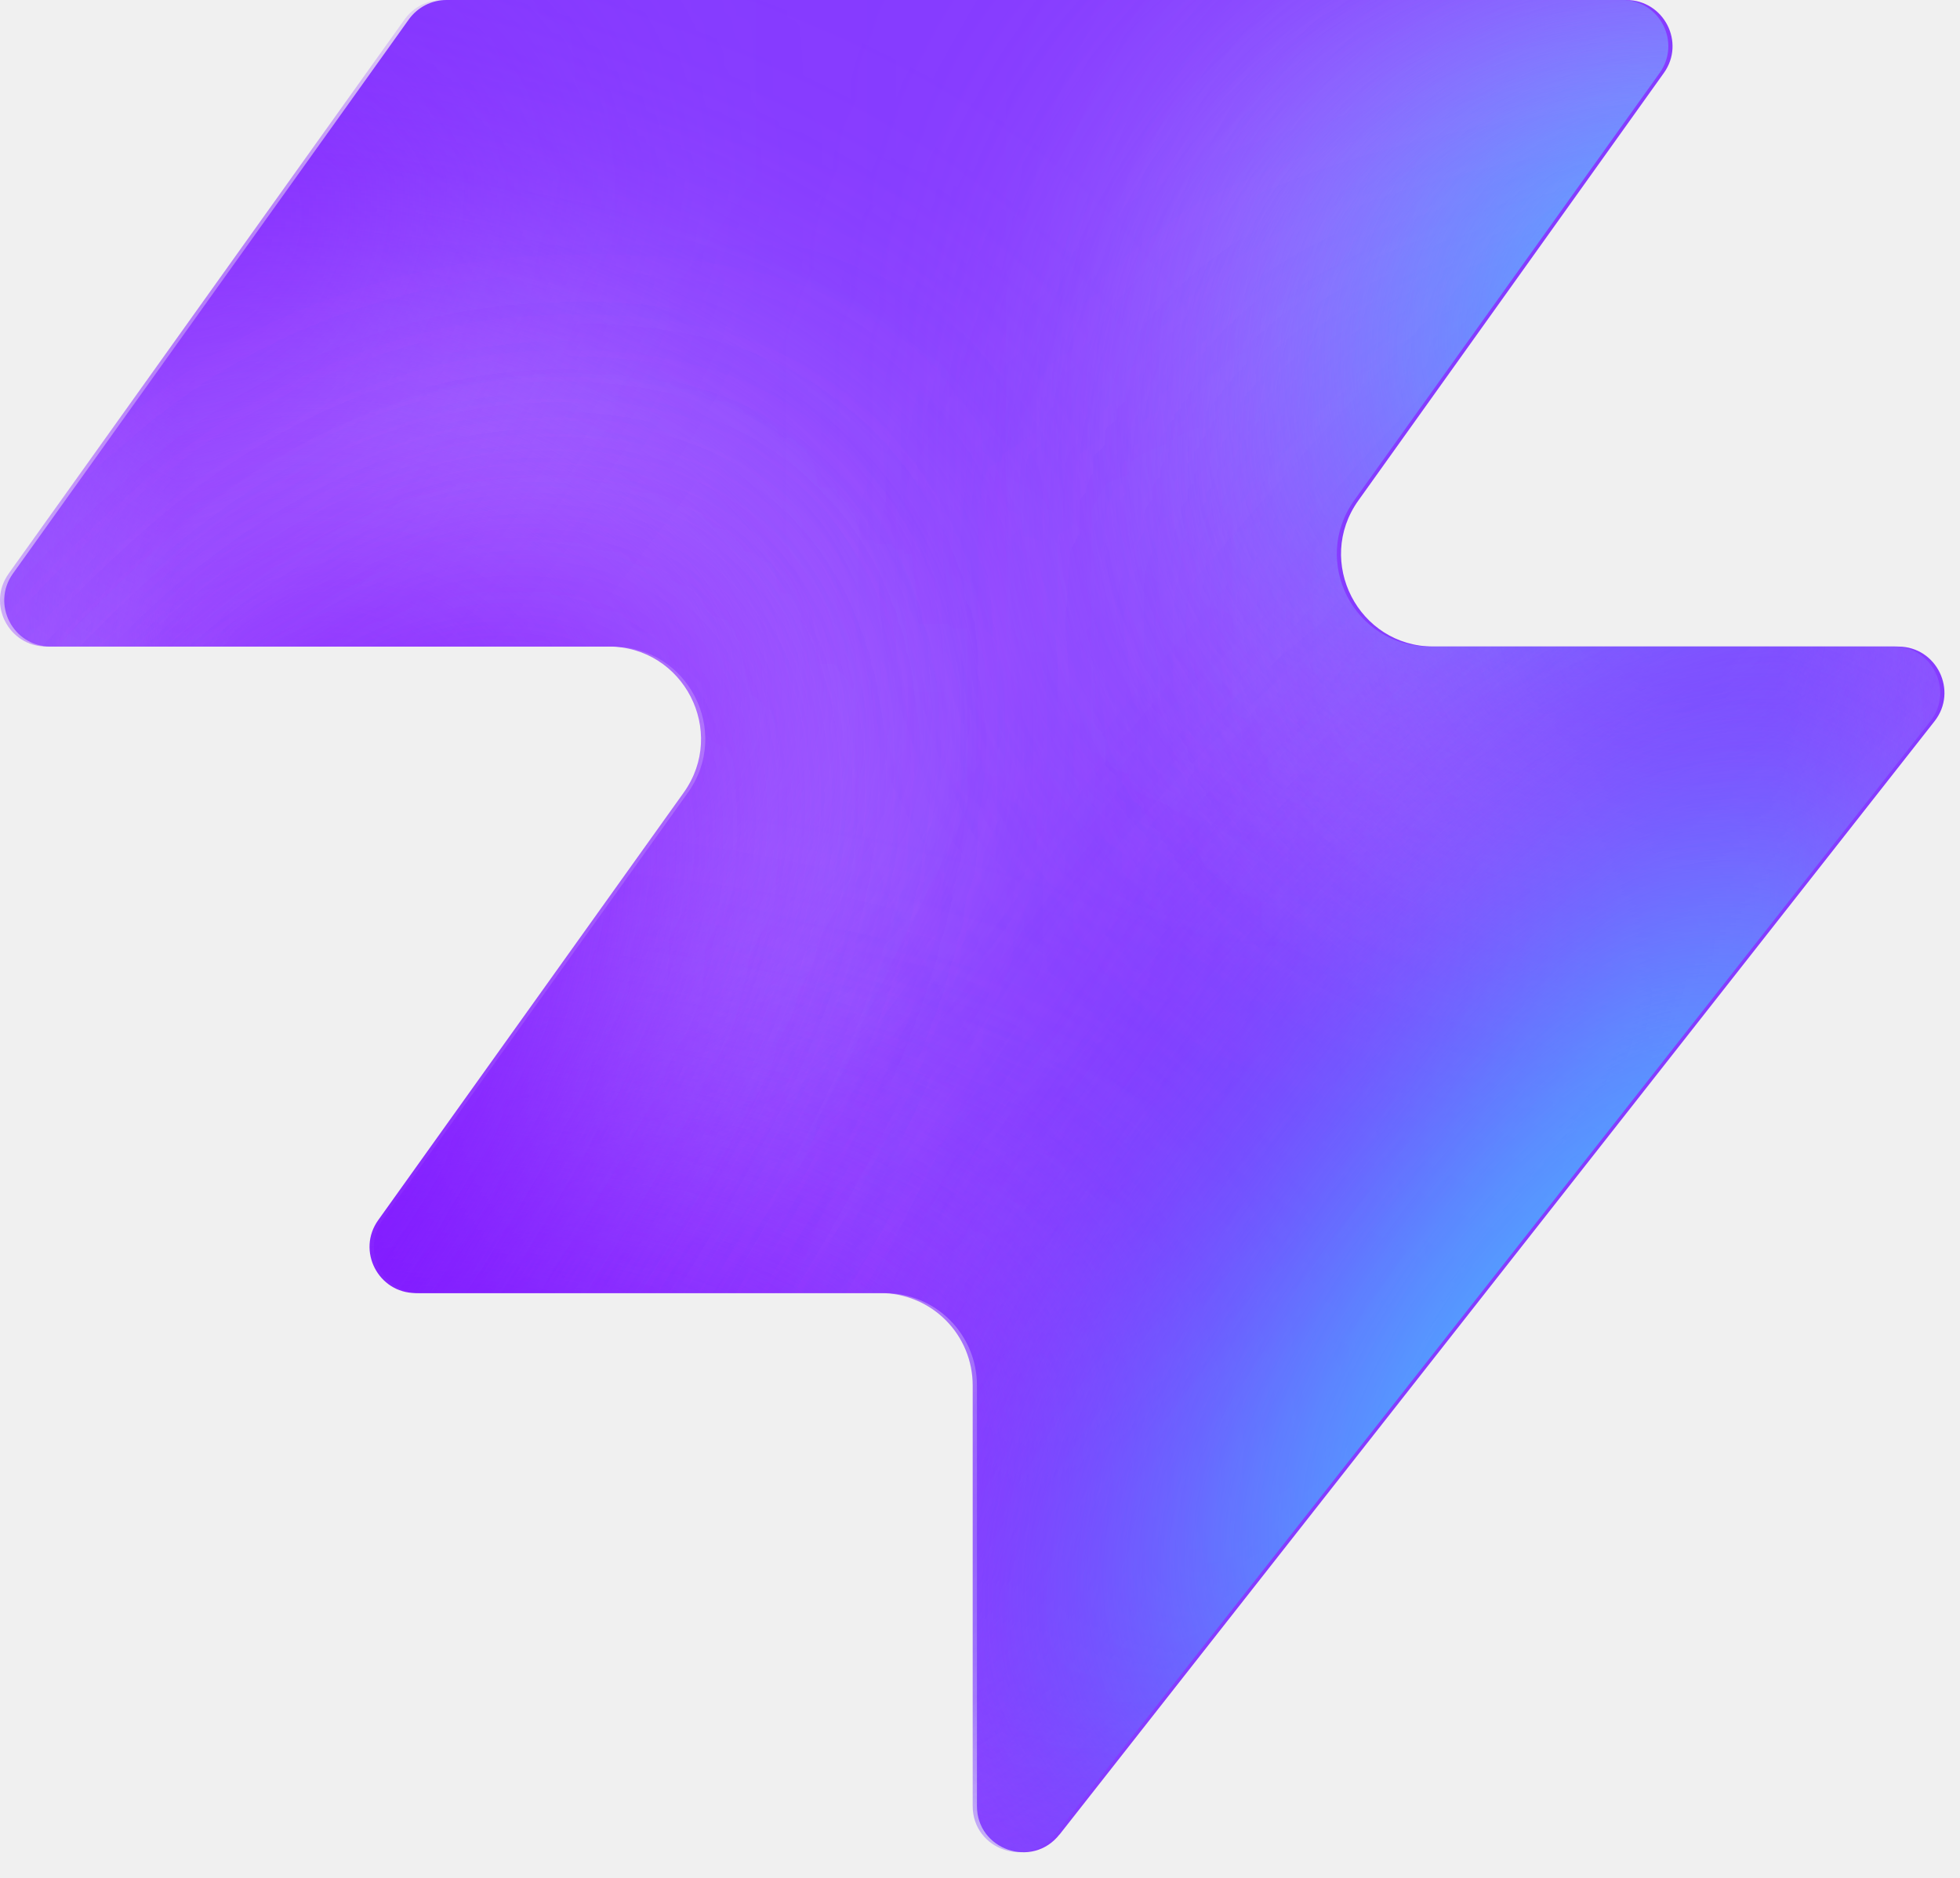
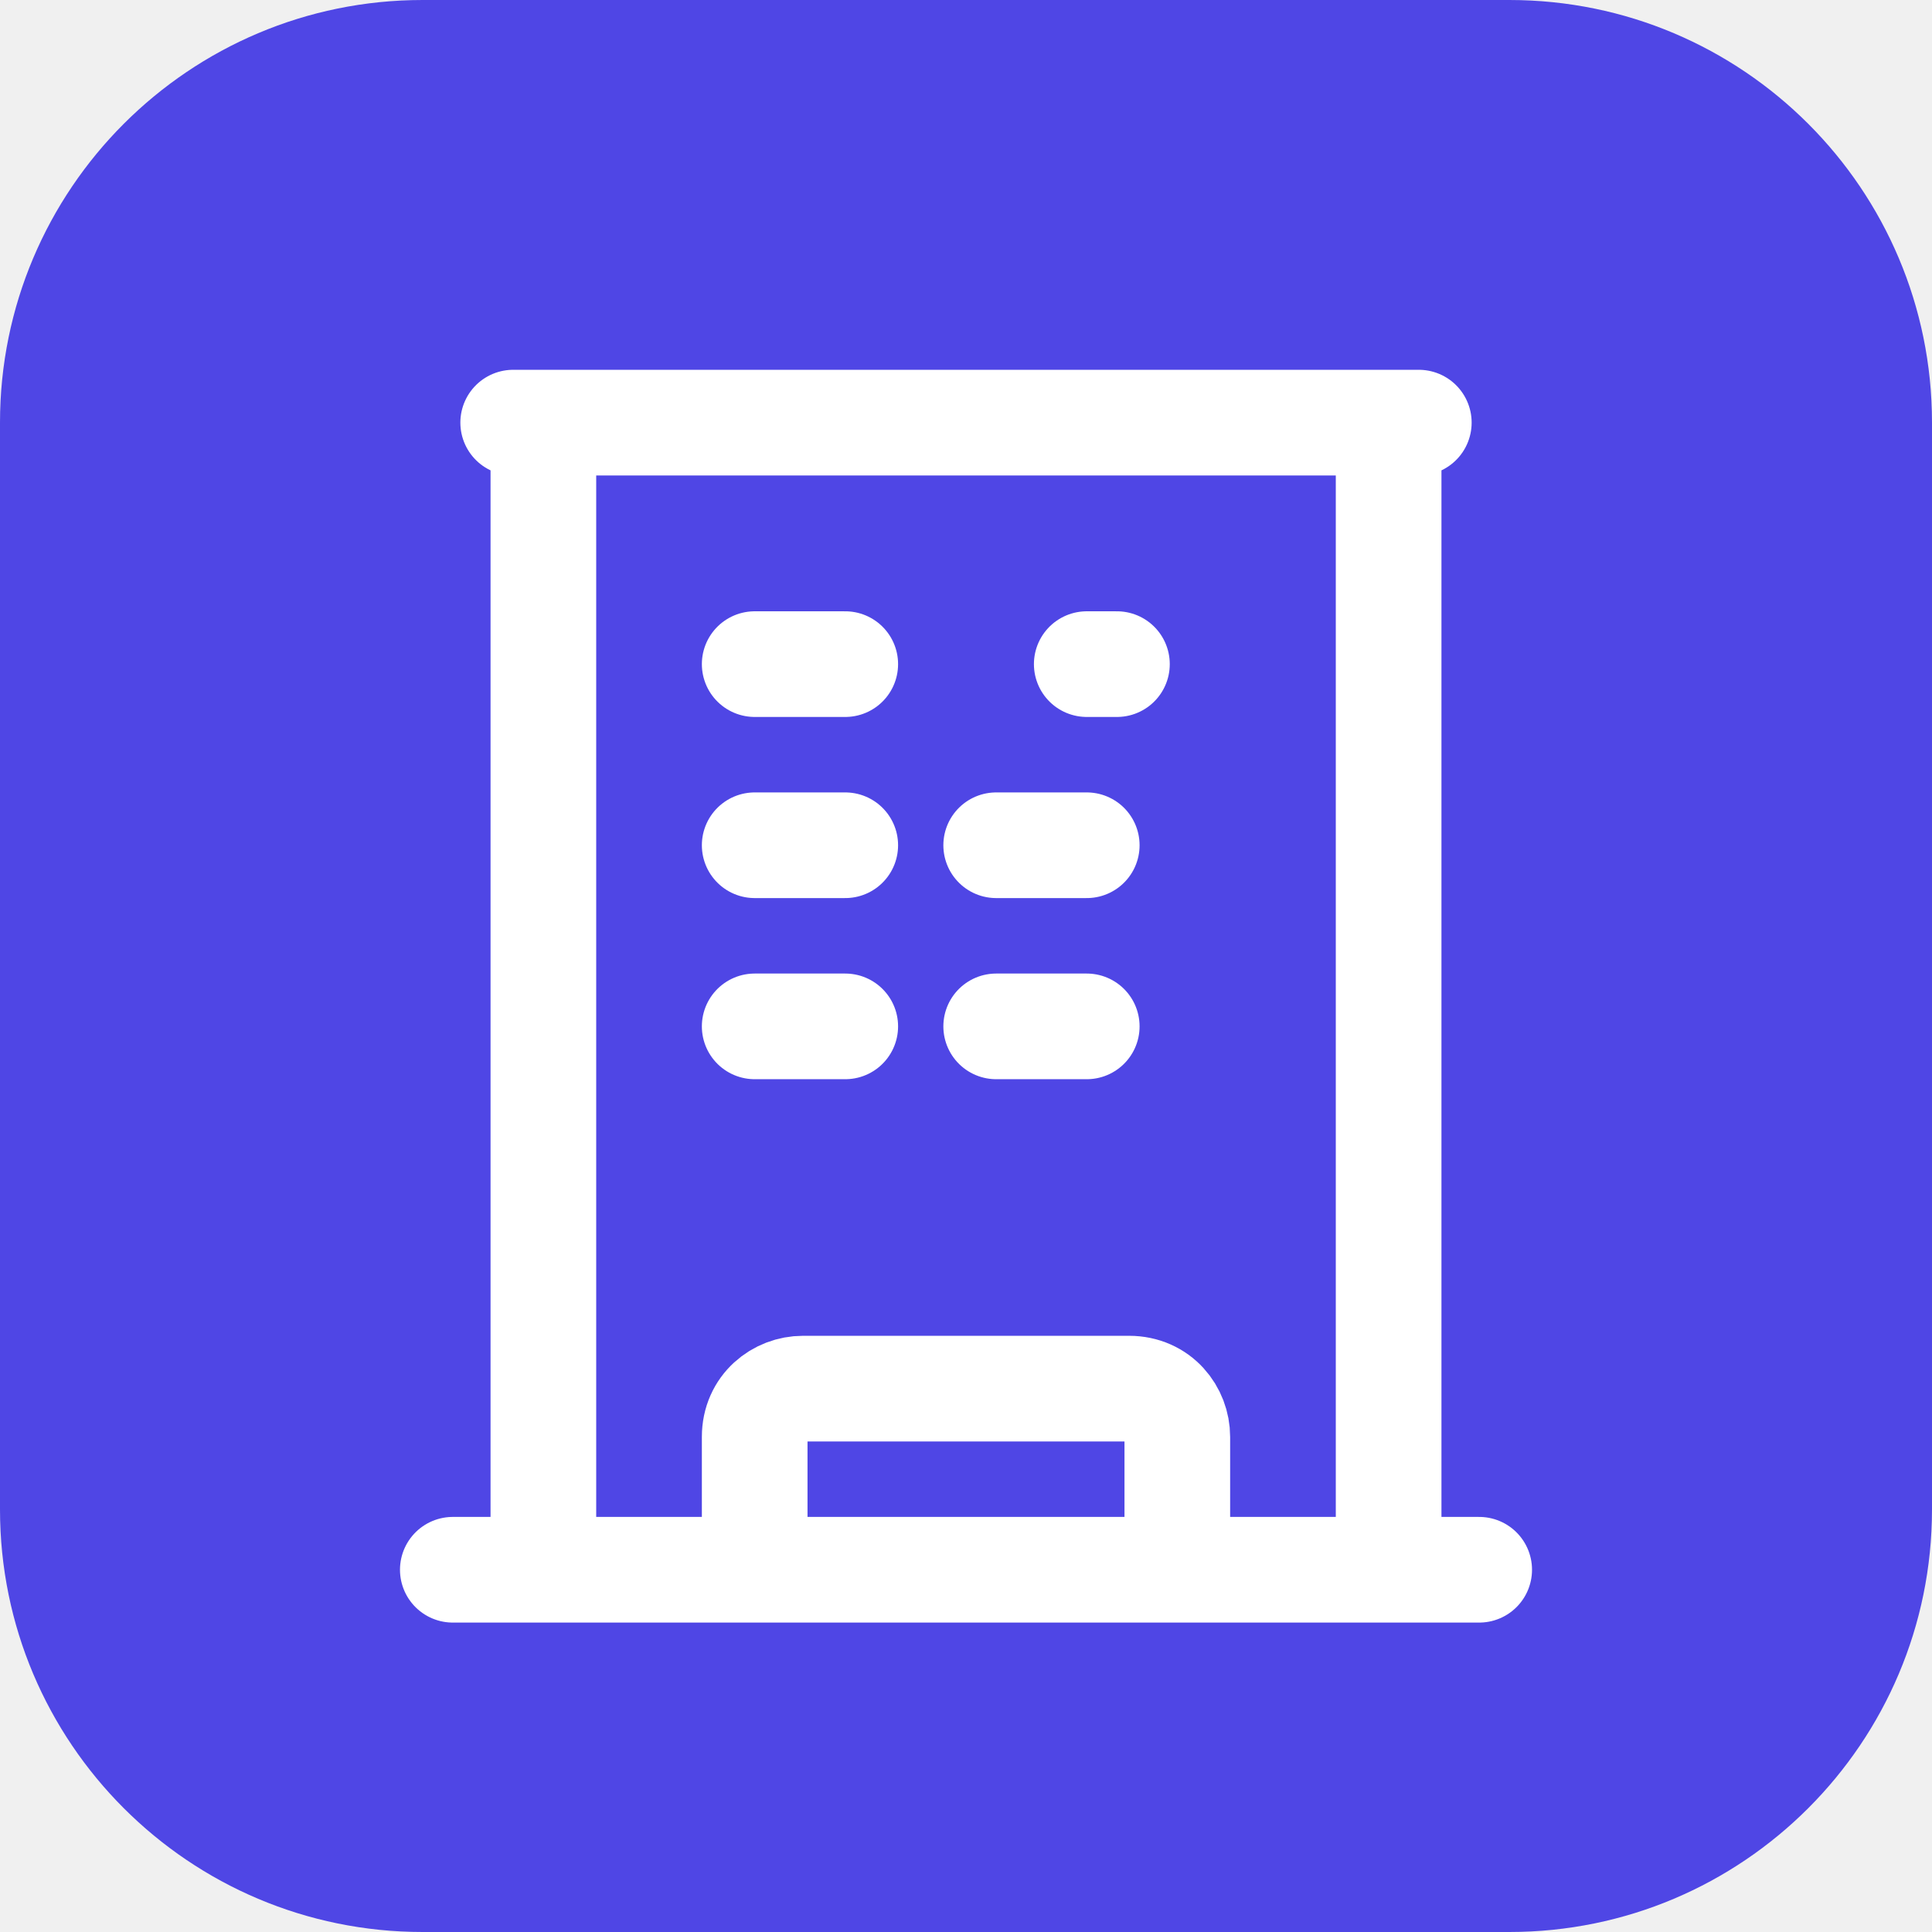
- <svg xmlns="http://www.w3.org/2000/svg" width="48" height="46" fill="none" viewBox="0 0 48 46">
-   <path fill="#863bff" d="M25.946 44.938c-.664.845-2.021.375-2.021-.698V33.937a2.26 2.26 0 0 0-2.262-2.262H10.287c-.92 0-1.456-1.04-.92-1.788l7.48-10.471c1.07-1.497 0-3.578-1.842-3.578H1.237c-.92 0-1.456-1.04-.92-1.788L10.013.474c.214-.297.556-.474.92-.474h28.894c.92 0 1.456 1.04.92 1.788l-7.48 10.471c-1.07 1.498 0 3.579 1.842 3.579h11.377c.943 0 1.473 1.088.89 1.83L25.947 44.94z" style="fill:#863bff;fill:color(display-p3 .525 .23 1);fill-opacity:1" />
-   <mask id="a" width="48" height="46" x="0" y="0" maskUnits="userSpaceOnUse" style="mask-type:alpha">
-     <path fill="#000" d="M25.842 44.938c-.664.844-2.021.375-2.021-.698V33.937a2.26 2.26 0 0 0-2.262-2.262H10.183c-.92 0-1.456-1.04-.92-1.788l7.48-10.471c1.07-1.498 0-3.579-1.842-3.579H1.133c-.92 0-1.456-1.04-.92-1.787L9.91.473c.214-.297.556-.474.92-.474h28.894c.92 0 1.456 1.04.92 1.788l-7.48 10.471c-1.07 1.498 0 3.578 1.842 3.578h11.377c.943 0 1.473 1.088.89 1.832L25.843 44.94z" style="fill:#000;fill-opacity:1" />
-   </mask>
-   <g mask="url(#a)">
-     <g filter="url(#b)">
-       <ellipse cx="5.508" cy="14.704" fill="#ede6ff" rx="5.508" ry="14.704" style="fill:#ede6ff;fill:color(display-p3 .927 .903 1);fill-opacity:1" transform="matrix(.00324 1 1 -.00324 -4.47 31.516)" />
-     </g>
-     <g filter="url(#c)">
-       <ellipse cx="10.399" cy="29.851" fill="#ede6ff" rx="10.399" ry="29.851" style="fill:#ede6ff;fill:color(display-p3 .927 .903 1);fill-opacity:1" transform="matrix(.00324 1 1 -.00324 -39.328 7.883)" />
-     </g>
-     <g filter="url(#d)">
-       <ellipse cx="5.508" cy="30.487" fill="#7e14ff" rx="5.508" ry="30.487" style="fill:#7e14ff;fill:color(display-p3 .492 .077 1);fill-opacity:1" transform="rotate(89.814 -25.913 -14.639)scale(1 -1)" />
-     </g>
-     <g filter="url(#e)">
-       <ellipse cx="5.508" cy="30.599" fill="#7e14ff" rx="5.508" ry="30.599" style="fill:#7e14ff;fill:color(display-p3 .492 .077 1);fill-opacity:1" transform="rotate(89.814 -32.644 -3.334)scale(1 -1)" />
-     </g>
-     <g filter="url(#f)">
-       <ellipse cx="5.508" cy="30.599" fill="#7e14ff" rx="5.508" ry="30.599" style="fill:#7e14ff;fill:color(display-p3 .492 .077 1);fill-opacity:1" transform="matrix(.00324 1 1 -.00324 -34.34 30.47)" />
-     </g>
-     <g filter="url(#g)">
-       <ellipse cx="14.072" cy="22.078" fill="#ede6ff" rx="14.072" ry="22.078" style="fill:#ede6ff;fill:color(display-p3 .927 .903 1);fill-opacity:1" transform="rotate(93.35 24.506 48.493)scale(-1 1)" />
-     </g>
-     <g filter="url(#h)">
-       <ellipse cx="3.47" cy="21.501" fill="#7e14ff" rx="3.47" ry="21.501" style="fill:#7e14ff;fill:color(display-p3 .492 .077 1);fill-opacity:1" transform="rotate(89.009 28.708 47.59)scale(-1 1)" />
-     </g>
-     <g filter="url(#i)">
-       <ellipse cx="3.47" cy="21.501" fill="#7e14ff" rx="3.47" ry="21.501" style="fill:#7e14ff;fill:color(display-p3 .492 .077 1);fill-opacity:1" transform="rotate(89.009 28.708 47.59)scale(-1 1)" />
-     </g>
-     <g filter="url(#j)">
-       <ellipse cx=".387" cy="8.972" fill="#7e14ff" rx="4.407" ry="29.108" style="fill:#7e14ff;fill:color(display-p3 .492 .077 1);fill-opacity:1" transform="rotate(39.51 .387 8.972)" />
-     </g>
-     <g filter="url(#k)">
-       <ellipse cx="47.523" cy="-6.092" fill="#7e14ff" rx="4.407" ry="29.108" style="fill:#7e14ff;fill:color(display-p3 .492 .077 1);fill-opacity:1" transform="rotate(37.892 47.523 -6.092)" />
-     </g>
-     <g filter="url(#l)">
-       <ellipse cx="41.412" cy="6.333" fill="#47bfff" rx="5.971" ry="9.665" style="fill:#47bfff;fill:color(display-p3 .28 .748 1);fill-opacity:1" transform="rotate(37.892 41.412 6.333)" />
-     </g>
-     <g filter="url(#m)">
-       <ellipse cx="-1.879" cy="38.332" fill="#7e14ff" rx="4.407" ry="29.108" style="fill:#7e14ff;fill:color(display-p3 .492 .077 1);fill-opacity:1" transform="rotate(37.892 -1.88 38.332)" />
-     </g>
-     <g filter="url(#n)">
-       <ellipse cx="-1.879" cy="38.332" fill="#7e14ff" rx="4.407" ry="29.108" style="fill:#7e14ff;fill:color(display-p3 .492 .077 1);fill-opacity:1" transform="rotate(37.892 -1.88 38.332)" />
-     </g>
-     <g filter="url(#o)">
-       <ellipse cx="35.651" cy="29.907" fill="#7e14ff" rx="4.407" ry="29.108" style="fill:#7e14ff;fill:color(display-p3 .492 .077 1);fill-opacity:1" transform="rotate(37.892 35.651 29.907)" />
-     </g>
-     <g filter="url(#p)">
-       <ellipse cx="38.418" cy="32.4" fill="#47bfff" rx="5.971" ry="15.297" style="fill:#47bfff;fill:color(display-p3 .28 .748 1);fill-opacity:1" transform="rotate(37.892 38.418 32.4)" />
-     </g>
-   </g>
-   <defs>
-     <filter id="b" width="60.045" height="41.654" x="-19.77" y="16.149" color-interpolation-filters="sRGB" filterUnits="userSpaceOnUse">
-       <feFlood flood-opacity="0" result="BackgroundImageFix" />
-       <feBlend in="SourceGraphic" in2="BackgroundImageFix" result="shape" />
-       <feGaussianBlur result="effect1_foregroundBlur_2002_17158" stdDeviation="7.659" />
-     </filter>
-     <filter id="c" width="90.34" height="51.437" x="-54.613" y="-7.533" color-interpolation-filters="sRGB" filterUnits="userSpaceOnUse">
-       <feFlood flood-opacity="0" result="BackgroundImageFix" />
-       <feBlend in="SourceGraphic" in2="BackgroundImageFix" result="shape" />
-       <feGaussianBlur result="effect1_foregroundBlur_2002_17158" stdDeviation="7.659" />
-     </filter>
-     <filter id="d" width="79.355" height="29.4" x="-49.64" y="2.03" color-interpolation-filters="sRGB" filterUnits="userSpaceOnUse">
-       <feFlood flood-opacity="0" result="BackgroundImageFix" />
-       <feBlend in="SourceGraphic" in2="BackgroundImageFix" result="shape" />
-       <feGaussianBlur result="effect1_foregroundBlur_2002_17158" stdDeviation="4.596" />
-     </filter>
-     <filter id="e" width="79.579" height="29.4" x="-45.045" y="20.029" color-interpolation-filters="sRGB" filterUnits="userSpaceOnUse">
-       <feFlood flood-opacity="0" result="BackgroundImageFix" />
-       <feBlend in="SourceGraphic" in2="BackgroundImageFix" result="shape" />
-       <feGaussianBlur result="effect1_foregroundBlur_2002_17158" stdDeviation="4.596" />
-     </filter>
-     <filter id="f" width="79.579" height="29.4" x="-43.513" y="21.178" color-interpolation-filters="sRGB" filterUnits="userSpaceOnUse">
-       <feFlood flood-opacity="0" result="BackgroundImageFix" />
-       <feBlend in="SourceGraphic" in2="BackgroundImageFix" result="shape" />
-       <feGaussianBlur result="effect1_foregroundBlur_2002_17158" stdDeviation="4.596" />
-     </filter>
-     <filter id="g" width="74.749" height="58.852" x="15.756" y="-17.901" color-interpolation-filters="sRGB" filterUnits="userSpaceOnUse">
-       <feFlood flood-opacity="0" result="BackgroundImageFix" />
-       <feBlend in="SourceGraphic" in2="BackgroundImageFix" result="shape" />
-       <feGaussianBlur result="effect1_foregroundBlur_2002_17158" stdDeviation="7.659" />
-     </filter>
-     <filter id="h" width="61.377" height="25.362" x="23.548" y="2.284" color-interpolation-filters="sRGB" filterUnits="userSpaceOnUse">
-       <feFlood flood-opacity="0" result="BackgroundImageFix" />
-       <feBlend in="SourceGraphic" in2="BackgroundImageFix" result="shape" />
-       <feGaussianBlur result="effect1_foregroundBlur_2002_17158" stdDeviation="4.596" />
-     </filter>
-     <filter id="i" width="61.377" height="25.362" x="23.548" y="2.284" color-interpolation-filters="sRGB" filterUnits="userSpaceOnUse">
-       <feFlood flood-opacity="0" result="BackgroundImageFix" />
-       <feBlend in="SourceGraphic" in2="BackgroundImageFix" result="shape" />
-       <feGaussianBlur result="effect1_foregroundBlur_2002_17158" stdDeviation="4.596" />
-     </filter>
-     <filter id="j" width="56.045" height="63.649" x="-27.636" y="-22.853" color-interpolation-filters="sRGB" filterUnits="userSpaceOnUse">
-       <feFlood flood-opacity="0" result="BackgroundImageFix" />
-       <feBlend in="SourceGraphic" in2="BackgroundImageFix" result="shape" />
-       <feGaussianBlur result="effect1_foregroundBlur_2002_17158" stdDeviation="4.596" />
-     </filter>
-     <filter id="k" width="54.814" height="64.646" x="20.116" y="-38.415" color-interpolation-filters="sRGB" filterUnits="userSpaceOnUse">
-       <feFlood flood-opacity="0" result="BackgroundImageFix" />
-       <feBlend in="SourceGraphic" in2="BackgroundImageFix" result="shape" />
-       <feGaussianBlur result="effect1_foregroundBlur_2002_17158" stdDeviation="4.596" />
-     </filter>
-     <filter id="l" width="33.541" height="35.313" x="24.641" y="-11.323" color-interpolation-filters="sRGB" filterUnits="userSpaceOnUse">
-       <feFlood flood-opacity="0" result="BackgroundImageFix" />
-       <feBlend in="SourceGraphic" in2="BackgroundImageFix" result="shape" />
-       <feGaussianBlur result="effect1_foregroundBlur_2002_17158" stdDeviation="4.596" />
-     </filter>
-     <filter id="m" width="54.814" height="64.646" x="-29.286" y="6.009" color-interpolation-filters="sRGB" filterUnits="userSpaceOnUse">
-       <feFlood flood-opacity="0" result="BackgroundImageFix" />
-       <feBlend in="SourceGraphic" in2="BackgroundImageFix" result="shape" />
-       <feGaussianBlur result="effect1_foregroundBlur_2002_17158" stdDeviation="4.596" />
-     </filter>
-     <filter id="n" width="54.814" height="64.646" x="-29.286" y="6.009" color-interpolation-filters="sRGB" filterUnits="userSpaceOnUse">
-       <feFlood flood-opacity="0" result="BackgroundImageFix" />
-       <feBlend in="SourceGraphic" in2="BackgroundImageFix" result="shape" />
-       <feGaussianBlur result="effect1_foregroundBlur_2002_17158" stdDeviation="4.596" />
-     </filter>
-     <filter id="o" width="54.814" height="64.646" x="8.244" y="-2.416" color-interpolation-filters="sRGB" filterUnits="userSpaceOnUse">
-       <feFlood flood-opacity="0" result="BackgroundImageFix" />
-       <feBlend in="SourceGraphic" in2="BackgroundImageFix" result="shape" />
-       <feGaussianBlur result="effect1_foregroundBlur_2002_17158" stdDeviation="4.596" />
-     </filter>
-     <filter id="p" width="39.409" height="43.623" x="18.713" y="10.588" color-interpolation-filters="sRGB" filterUnits="userSpaceOnUse">
-       <feFlood flood-opacity="0" result="BackgroundImageFix" />
-       <feBlend in="SourceGraphic" in2="BackgroundImageFix" result="shape" />
-       <feGaussianBlur result="effect1_foregroundBlur_2002_17158" stdDeviation="4.596" />
-     </filter>
-   </defs>
+ <svg xmlns="http://www.w3.org/2000/svg" viewBox="0 0 32 32" fill="none">
+   <rect width="32" height="32" rx="7" fill="#4f46e5" />
+   <path stroke="#fff" stroke-width="1.75" stroke-linecap="round" stroke-linejoin="round" d="M7.5 26h17M8.5 7h15M9 7v19m14 0V7M12.5 11h1.5m-1.5 3h1.5m-1.5 3h1.5m4.5-6H18m-1.5 3H18m-1.5 3H18M12.5 26v-2.2c0-.5.4-.8.8-.8h5.4c.5 0 .8.4.8.8V26" />
</svg>
